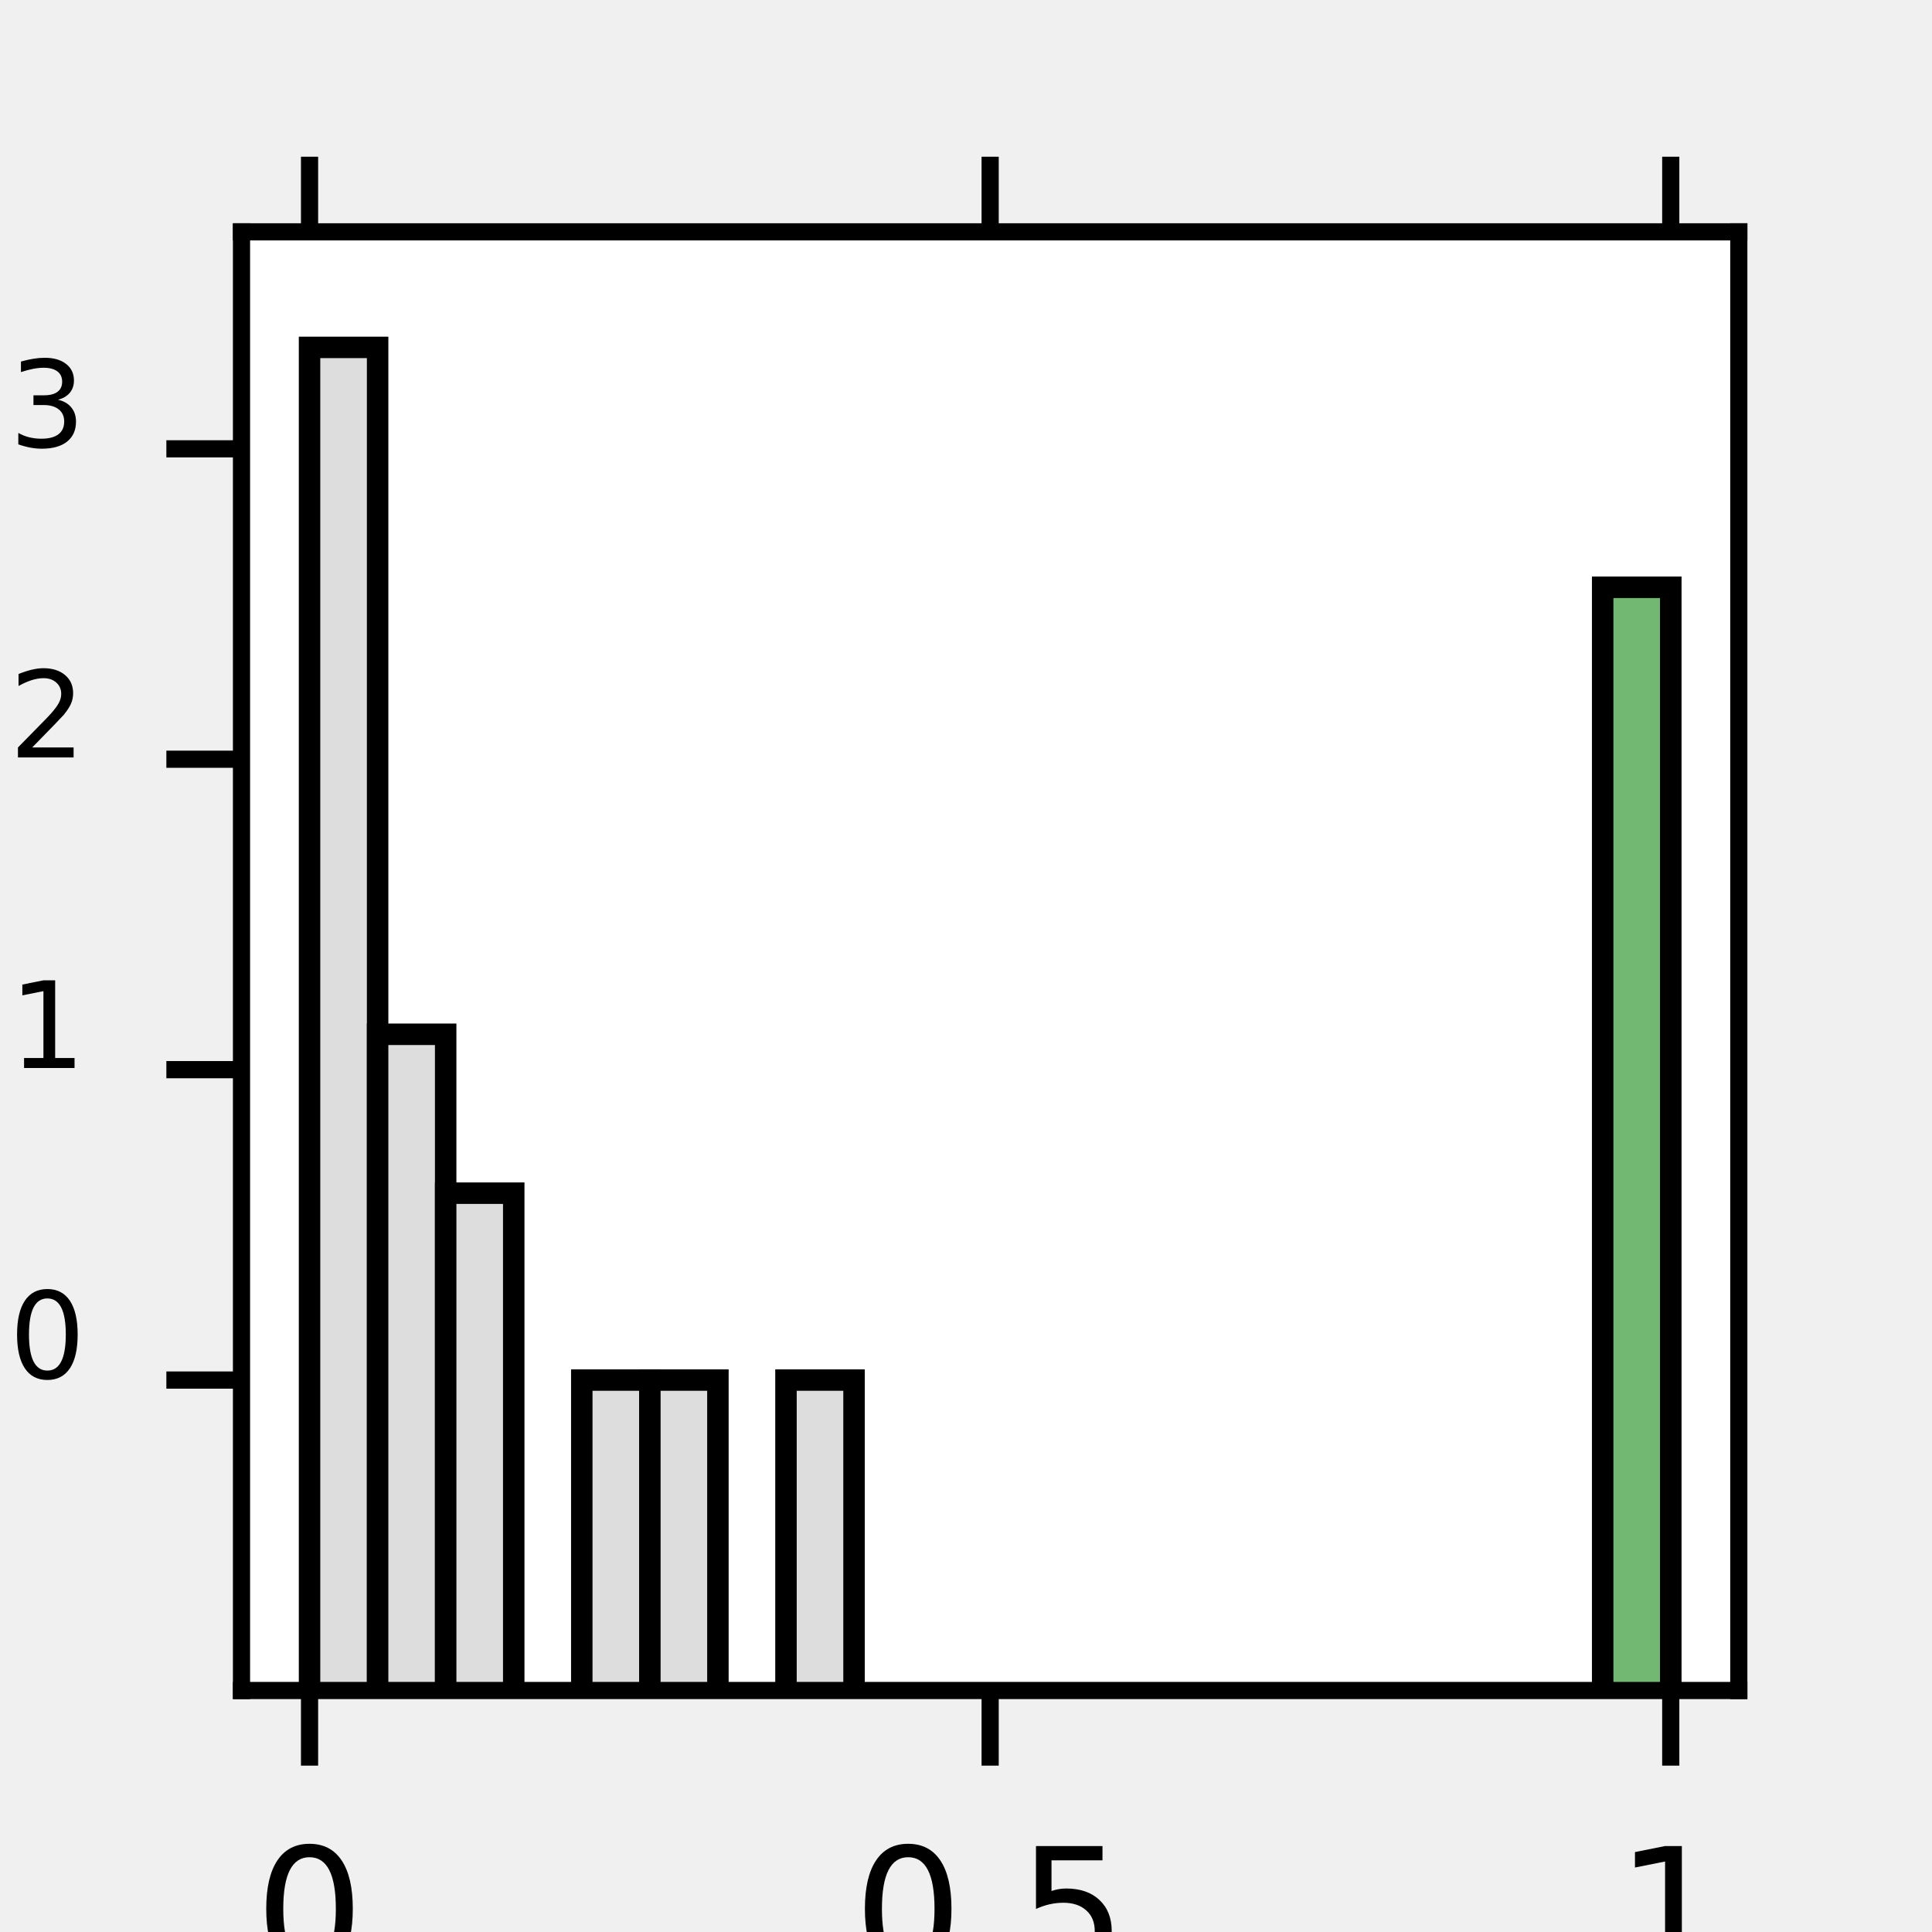
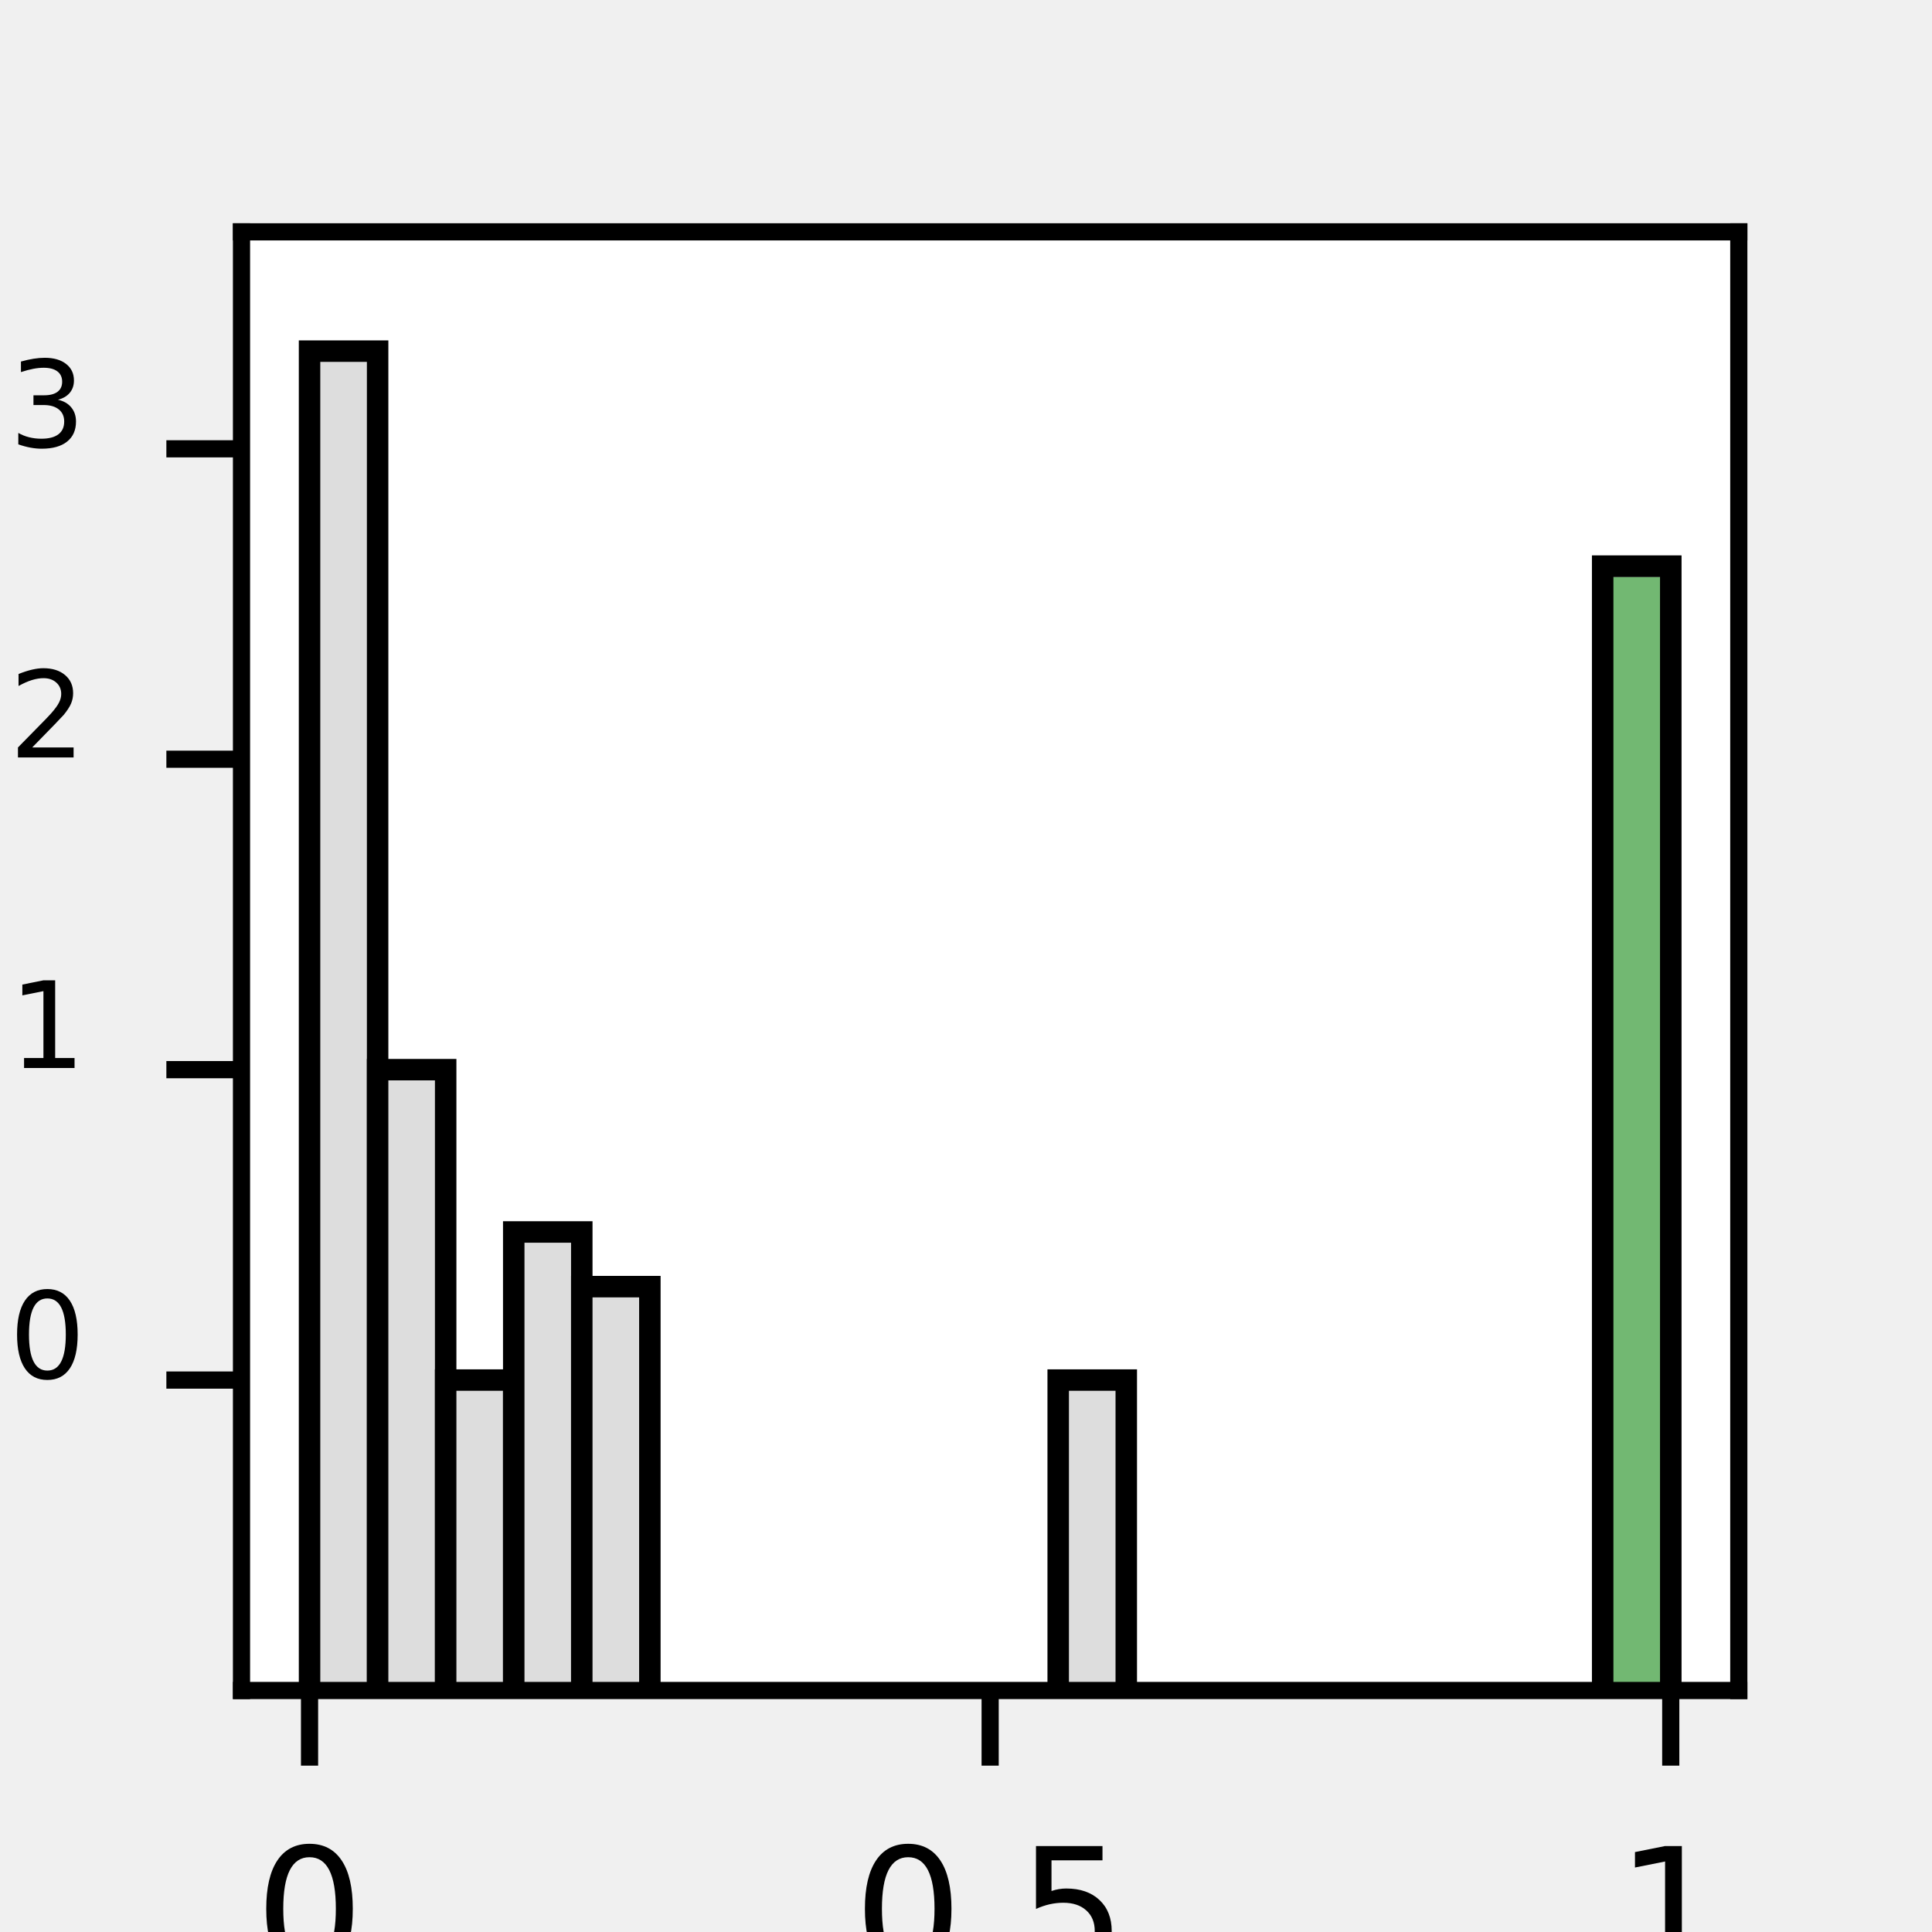
<svg xmlns="http://www.w3.org/2000/svg" xmlns:xlink="http://www.w3.org/1999/xlink" height="90pt" version="1.1" viewBox="0 0 90 90" width="90pt">
  <defs>
    <style type="text/css">*{stroke-linecap:butt;stroke-linejoin:round;}</style>
  </defs>
  <g id="figure_1">
    <g id="patch_1">
      <path d="M 0 90  L 90 90  L 90 0  L 0 0  z " style="fill:none;" />
    </g>
    <g id="axes_1">
      <g id="patch_2">
        <path d="M 11.25 78.75  L 81 78.75  L 81 10.8  L 11.25 10.8  z " style="fill:#ffffff;" />
      </g>
      <g id="patch_3">
-         <path clip-path="url(#pcbc6def969)" d="M 14.42 14524.905  L 17.591 14524.905  L 17.591 16.183  L 14.42 16.183  z " style="fill:#dddddd;stroke:#000000;stroke-linejoin:miter;" />
+         <path clip-path="url(#pe9f74fa560)" d="M 14.42 14524.905  L 17.591 14524.905  L 17.591 16.357  L 14.42 16.357  z " style="fill:#dddddd;stroke:#000000;stroke-linejoin:miter;" />
      </g>
      <g id="patch_4">
-         <path clip-path="url(#pcbc6def969)" d="M 17.591 14524.905  L 20.761 14524.905  L 20.761 48.181  L 17.591 48.181  z " style="fill:#dddddd;stroke:#000000;stroke-linejoin:miter;" />
+         <path clip-path="url(#pe9f74fa560)" d="M 17.591 14524.905  L 20.761 14524.905  L 20.761 49.829  L 17.591 49.829  z " style="fill:#dddddd;stroke:#000000;stroke-linejoin:miter;" />
      </g>
      <g id="patch_5">
-         <path clip-path="url(#pcbc6def969)" d="M 20.761 14524.905  L 23.932 14524.905  L 23.932 55.583  L 20.761 55.583  z " style="fill:#dddddd;stroke:#000000;stroke-linejoin:miter;" />
+         <path clip-path="url(#pe9f74fa560)" d="M 20.761 14524.905  L 23.932 14524.905  L 23.932 64.289  L 20.761 64.289  z " style="fill:#dddddd;stroke:#000000;stroke-linejoin:miter;" />
      </g>
      <g id="patch_6">
-         <path clip-path="url(#pcbc6def969)" d="M 23.932 14524.905  L 27.102 14524.905  L 27.102 14524.905  L 23.932 14524.905  z " style="fill:#dddddd;stroke:#000000;stroke-linejoin:miter;" />
+         <path clip-path="url(#pe9f74fa560)" d="M 23.932 14524.905  L 27.102 14524.905  L 27.102 57.39  L 23.932 57.39  z " style="fill:#dddddd;stroke:#000000;stroke-linejoin:miter;" />
      </g>
      <g id="patch_7">
-         <path clip-path="url(#pcbc6def969)" d="M 27.102 14524.905  L 30.273 14524.905  L 30.273 64.289  L 27.102 64.289  z " style="fill:#dddddd;stroke:#000000;stroke-linejoin:miter;" />
+         <path clip-path="url(#pe9f74fa560)" d="M 27.102 14524.905  L 30.273 14524.905  L 30.273 59.936  L 27.102 59.936  z " style="fill:#dddddd;stroke:#000000;stroke-linejoin:miter;" />
      </g>
      <g id="patch_8">
-         <path clip-path="url(#pcbc6def969)" d="M 30.273 14524.905  L 33.443 14524.905  L 33.443 64.289  L 30.273 64.289  z " style="fill:#dddddd;stroke:#000000;stroke-linejoin:miter;" />
+         <path clip-path="url(#pe9f74fa560)" d="M 30.273 14524.905  L 33.443 14524.905  L 33.443 14524.905  L 30.273 14524.905  z " style="fill:#dddddd;stroke:#000000;stroke-linejoin:miter;" />
      </g>
      <g id="patch_9">
-         <path clip-path="url(#pcbc6def969)" d="M 33.443 14524.905  L 36.614 14524.905  L 36.614 14524.905  L 33.443 14524.905  z " style="fill:#dddddd;stroke:#000000;stroke-linejoin:miter;" />
+         <path clip-path="url(#pe9f74fa560)" d="M 33.443 14524.905  L 36.614 14524.905  L 36.614 14524.905  L 33.443 14524.905  z " style="fill:#dddddd;stroke:#000000;stroke-linejoin:miter;" />
      </g>
      <g id="patch_10">
-         <path clip-path="url(#pcbc6def969)" d="M 36.614 14524.905  L 39.784 14524.905  L 39.784 64.289  L 36.614 64.289  z " style="fill:#dddddd;stroke:#000000;stroke-linejoin:miter;" />
+         <path clip-path="url(#pe9f74fa560)" d="M 36.614 14524.905  L 39.784 14524.905  L 39.784 14524.905  L 36.614 14524.905  z " style="fill:#dddddd;stroke:#000000;stroke-linejoin:miter;" />
      </g>
      <g id="patch_11">
-         <path clip-path="url(#pcbc6def969)" d="M 39.784 14524.905  L 42.955 14524.905  L 42.955 14524.905  L 39.784 14524.905  z " style="fill:#dddddd;stroke:#000000;stroke-linejoin:miter;" />
+         <path clip-path="url(#pe9f74fa560)" d="M 39.784 14524.905  L 42.955 14524.905  L 42.955 14524.905  L 39.784 14524.905  z " style="fill:#dddddd;stroke:#000000;stroke-linejoin:miter;" />
      </g>
      <g id="patch_12">
-         <path clip-path="url(#pcbc6def969)" d="M 42.955 14524.905  L 46.125 14524.905  L 46.125 14524.905  L 42.955 14524.905  z " style="fill:#dddddd;stroke:#000000;stroke-linejoin:miter;" />
+         <path clip-path="url(#pe9f74fa560)" d="M 42.955 14524.905  L 46.125 14524.905  L 46.125 14524.905  L 42.955 14524.905  z " style="fill:#dddddd;stroke:#000000;stroke-linejoin:miter;" />
      </g>
      <g id="patch_13">
-         <path clip-path="url(#pcbc6def969)" d="M 46.125 14524.905  L 49.295 14524.905  L 49.295 14524.905  L 46.125 14524.905  z " style="fill:#dddddd;stroke:#000000;stroke-linejoin:miter;" />
+         <path clip-path="url(#pe9f74fa560)" d="M 46.125 14524.905  L 49.295 14524.905  L 49.295 14524.905  L 46.125 14524.905  z " style="fill:#dddddd;stroke:#000000;stroke-linejoin:miter;" />
      </g>
      <g id="patch_14">
-         <path clip-path="url(#pcbc6def969)" d="M 49.295 14524.905  L 52.466 14524.905  L 52.466 14524.905  L 49.295 14524.905  z " style="fill:#dddddd;stroke:#000000;stroke-linejoin:miter;" />
+         <path clip-path="url(#pe9f74fa560)" d="M 49.295 14524.905  L 52.466 14524.905  L 52.466 64.289  L 49.295 64.289  z " style="fill:#dddddd;stroke:#000000;stroke-linejoin:miter;" />
      </g>
      <g id="patch_15">
-         <path clip-path="url(#pcbc6def969)" d="M 52.466 14524.905  L 55.636 14524.905  L 55.636 14524.905  L 52.466 14524.905  z " style="fill:#dddddd;stroke:#000000;stroke-linejoin:miter;" />
+         <path clip-path="url(#pe9f74fa560)" d="M 52.466 14524.905  L 55.636 14524.905  L 55.636 14524.905  L 52.466 14524.905  z " style="fill:#dddddd;stroke:#000000;stroke-linejoin:miter;" />
      </g>
      <g id="patch_16">
-         <path clip-path="url(#pcbc6def969)" d="M 55.636 14524.905  L 58.807 14524.905  L 58.807 14524.905  L 55.636 14524.905  z " style="fill:#dddddd;stroke:#000000;stroke-linejoin:miter;" />
+         <path clip-path="url(#pe9f74fa560)" d="M 55.636 14524.905  L 58.807 14524.905  L 58.807 14524.905  L 55.636 14524.905  z " style="fill:#dddddd;stroke:#000000;stroke-linejoin:miter;" />
      </g>
      <g id="patch_17">
-         <path clip-path="url(#pcbc6def969)" d="M 58.807 14524.905  L 61.977 14524.905  L 61.977 14524.905  L 58.807 14524.905  z " style="fill:#dddddd;stroke:#000000;stroke-linejoin:miter;" />
+         <path clip-path="url(#pe9f74fa560)" d="M 58.807 14524.905  L 61.977 14524.905  L 61.977 14524.905  L 58.807 14524.905  z " style="fill:#dddddd;stroke:#000000;stroke-linejoin:miter;" />
      </g>
      <g id="patch_18">
-         <path clip-path="url(#pcbc6def969)" d="M 61.977 14524.905  L 65.148 14524.905  L 65.148 14524.905  L 61.977 14524.905  z " style="fill:#dddddd;stroke:#000000;stroke-linejoin:miter;" />
+         <path clip-path="url(#pe9f74fa560)" d="M 61.977 14524.905  L 65.148 14524.905  L 65.148 14524.905  L 61.977 14524.905  z " style="fill:#dddddd;stroke:#000000;stroke-linejoin:miter;" />
      </g>
      <g id="patch_19">
-         <path clip-path="url(#pcbc6def969)" d="M 65.148 14524.905  L 68.318 14524.905  L 68.318 14524.905  L 65.148 14524.905  z " style="fill:#dddddd;stroke:#000000;stroke-linejoin:miter;" />
+         <path clip-path="url(#pe9f74fa560)" d="M 65.148 14524.905  L 68.318 14524.905  L 68.318 14524.905  L 65.148 14524.905  z " style="fill:#dddddd;stroke:#000000;stroke-linejoin:miter;" />
      </g>
      <g id="patch_20">
-         <path clip-path="url(#pcbc6def969)" d="M 68.318 14524.905  L 71.489 14524.905  L 71.489 14524.905  L 68.318 14524.905  z " style="fill:#dddddd;stroke:#000000;stroke-linejoin:miter;" />
+         <path clip-path="url(#pe9f74fa560)" d="M 68.318 14524.905  L 71.489 14524.905  L 71.489 14524.905  L 68.318 14524.905  z " style="fill:#dddddd;stroke:#000000;stroke-linejoin:miter;" />
      </g>
      <g id="patch_21">
-         <path clip-path="url(#pcbc6def969)" d="M 71.489 14524.905  L 74.659 14524.905  L 74.659 14524.905  L 71.489 14524.905  z " style="fill:#dddddd;stroke:#000000;stroke-linejoin:miter;" />
+         <path clip-path="url(#pe9f74fa560)" d="M 71.489 14524.905  L 74.659 14524.905  L 74.659 14524.905  L 71.489 14524.905  z " style="fill:#dddddd;stroke:#000000;stroke-linejoin:miter;" />
      </g>
      <g id="patch_22">
-         <path clip-path="url(#pcbc6def969)" d="M 74.659 14524.905  L 77.83 14524.905  L 77.83 27.359  L 74.659 27.359  z " style="fill:#dddddd;stroke:#000000;stroke-linejoin:miter;" />
+         <path clip-path="url(#pe9f74fa560)" d="M 74.659 14524.905  L 77.83 14524.905  L 77.83 26.371  L 74.659 26.371  z " style="fill:#dddddd;stroke:#000000;stroke-linejoin:miter;" />
      </g>
      <g id="patch_23">
-         <path clip-path="url(#pcbc6def969)" d="M 14.42 14524.905  L 17.591 14524.905  L 17.591 14524.905  L 14.42 14524.905  z " style="fill:#2ca02c;opacity:0.6;stroke:#000000;stroke-linejoin:miter;" />
+         <path clip-path="url(#pe9f74fa560)" d="M 14.42 14524.905  L 17.591 14524.905  L 17.591 14524.905  L 14.42 14524.905  z " style="fill:#2ca02c;opacity:0.6;stroke:#000000;stroke-linejoin:miter;" />
      </g>
      <g id="patch_24">
-         <path clip-path="url(#pcbc6def969)" d="M 17.591 14524.905  L 20.761 14524.905  L 20.761 14524.905  L 17.591 14524.905  z " style="fill:#2ca02c;opacity:0.6;stroke:#000000;stroke-linejoin:miter;" />
+         <path clip-path="url(#pe9f74fa560)" d="M 17.591 14524.905  L 20.761 14524.905  L 20.761 14524.905  L 17.591 14524.905  z " style="fill:#2ca02c;opacity:0.6;stroke:#000000;stroke-linejoin:miter;" />
      </g>
      <g id="patch_25">
-         <path clip-path="url(#pcbc6def969)" d="M 20.761 14524.905  L 23.932 14524.905  L 23.932 14524.905  L 20.761 14524.905  z " style="fill:#2ca02c;opacity:0.6;stroke:#000000;stroke-linejoin:miter;" />
+         <path clip-path="url(#pe9f74fa560)" d="M 20.761 14524.905  L 23.932 14524.905  L 23.932 14524.905  L 20.761 14524.905  z " style="fill:#2ca02c;opacity:0.6;stroke:#000000;stroke-linejoin:miter;" />
      </g>
      <g id="patch_26">
-         <path clip-path="url(#pcbc6def969)" d="M 23.932 14524.905  L 27.102 14524.905  L 27.102 14524.905  L 23.932 14524.905  z " style="fill:#2ca02c;opacity:0.6;stroke:#000000;stroke-linejoin:miter;" />
+         <path clip-path="url(#pe9f74fa560)" d="M 23.932 14524.905  L 27.102 14524.905  L 27.102 14524.905  L 23.932 14524.905  z " style="fill:#2ca02c;opacity:0.6;stroke:#000000;stroke-linejoin:miter;" />
      </g>
      <g id="patch_27">
-         <path clip-path="url(#pcbc6def969)" d="M 27.102 14524.905  L 30.273 14524.905  L 30.273 14524.905  L 27.102 14524.905  z " style="fill:#2ca02c;opacity:0.6;stroke:#000000;stroke-linejoin:miter;" />
+         <path clip-path="url(#pe9f74fa560)" d="M 27.102 14524.905  L 30.273 14524.905  L 30.273 14524.905  L 27.102 14524.905  z " style="fill:#2ca02c;opacity:0.6;stroke:#000000;stroke-linejoin:miter;" />
      </g>
      <g id="patch_28">
-         <path clip-path="url(#pcbc6def969)" d="M 30.273 14524.905  L 33.443 14524.905  L 33.443 14524.905  L 30.273 14524.905  z " style="fill:#2ca02c;opacity:0.6;stroke:#000000;stroke-linejoin:miter;" />
+         <path clip-path="url(#pe9f74fa560)" d="M 30.273 14524.905  L 33.443 14524.905  L 33.443 14524.905  L 30.273 14524.905  z " style="fill:#2ca02c;opacity:0.6;stroke:#000000;stroke-linejoin:miter;" />
      </g>
      <g id="patch_29">
-         <path clip-path="url(#pcbc6def969)" d="M 33.443 14524.905  L 36.614 14524.905  L 36.614 14524.905  L 33.443 14524.905  z " style="fill:#2ca02c;opacity:0.6;stroke:#000000;stroke-linejoin:miter;" />
+         <path clip-path="url(#pe9f74fa560)" d="M 33.443 14524.905  L 36.614 14524.905  L 36.614 14524.905  L 33.443 14524.905  z " style="fill:#2ca02c;opacity:0.6;stroke:#000000;stroke-linejoin:miter;" />
      </g>
      <g id="patch_30">
-         <path clip-path="url(#pcbc6def969)" d="M 36.614 14524.905  L 39.784 14524.905  L 39.784 14524.905  L 36.614 14524.905  z " style="fill:#2ca02c;opacity:0.6;stroke:#000000;stroke-linejoin:miter;" />
+         <path clip-path="url(#pe9f74fa560)" d="M 36.614 14524.905  L 39.784 14524.905  L 39.784 14524.905  L 36.614 14524.905  z " style="fill:#2ca02c;opacity:0.6;stroke:#000000;stroke-linejoin:miter;" />
      </g>
      <g id="patch_31">
-         <path clip-path="url(#pcbc6def969)" d="M 39.784 14524.905  L 42.955 14524.905  L 42.955 14524.905  L 39.784 14524.905  z " style="fill:#2ca02c;opacity:0.6;stroke:#000000;stroke-linejoin:miter;" />
+         <path clip-path="url(#pe9f74fa560)" d="M 39.784 14524.905  L 42.955 14524.905  L 42.955 14524.905  L 39.784 14524.905  z " style="fill:#2ca02c;opacity:0.6;stroke:#000000;stroke-linejoin:miter;" />
      </g>
      <g id="patch_32">
-         <path clip-path="url(#pcbc6def969)" d="M 42.955 14524.905  L 46.125 14524.905  L 46.125 14524.905  L 42.955 14524.905  z " style="fill:#2ca02c;opacity:0.6;stroke:#000000;stroke-linejoin:miter;" />
+         <path clip-path="url(#pe9f74fa560)" d="M 42.955 14524.905  L 46.125 14524.905  L 46.125 14524.905  L 42.955 14524.905  z " style="fill:#2ca02c;opacity:0.6;stroke:#000000;stroke-linejoin:miter;" />
      </g>
      <g id="patch_33">
-         <path clip-path="url(#pcbc6def969)" d="M 46.125 14524.905  L 49.295 14524.905  L 49.295 14524.905  L 46.125 14524.905  z " style="fill:#2ca02c;opacity:0.6;stroke:#000000;stroke-linejoin:miter;" />
+         <path clip-path="url(#pe9f74fa560)" d="M 46.125 14524.905  L 49.295 14524.905  L 49.295 14524.905  L 46.125 14524.905  z " style="fill:#2ca02c;opacity:0.6;stroke:#000000;stroke-linejoin:miter;" />
      </g>
      <g id="patch_34">
-         <path clip-path="url(#pcbc6def969)" d="M 49.295 14524.905  L 52.466 14524.905  L 52.466 14524.905  L 49.295 14524.905  z " style="fill:#2ca02c;opacity:0.6;stroke:#000000;stroke-linejoin:miter;" />
+         <path clip-path="url(#pe9f74fa560)" d="M 49.295 14524.905  L 52.466 14524.905  L 52.466 14524.905  L 49.295 14524.905  z " style="fill:#2ca02c;opacity:0.6;stroke:#000000;stroke-linejoin:miter;" />
      </g>
      <g id="patch_35">
-         <path clip-path="url(#pcbc6def969)" d="M 52.466 14524.905  L 55.636 14524.905  L 55.636 14524.905  L 52.466 14524.905  z " style="fill:#2ca02c;opacity:0.6;stroke:#000000;stroke-linejoin:miter;" />
+         <path clip-path="url(#pe9f74fa560)" d="M 52.466 14524.905  L 55.636 14524.905  L 55.636 14524.905  L 52.466 14524.905  z " style="fill:#2ca02c;opacity:0.6;stroke:#000000;stroke-linejoin:miter;" />
      </g>
      <g id="patch_36">
-         <path clip-path="url(#pcbc6def969)" d="M 55.636 14524.905  L 58.807 14524.905  L 58.807 14524.905  L 55.636 14524.905  z " style="fill:#2ca02c;opacity:0.6;stroke:#000000;stroke-linejoin:miter;" />
+         <path clip-path="url(#pe9f74fa560)" d="M 55.636 14524.905  L 58.807 14524.905  L 58.807 14524.905  L 55.636 14524.905  z " style="fill:#2ca02c;opacity:0.6;stroke:#000000;stroke-linejoin:miter;" />
      </g>
      <g id="patch_37">
-         <path clip-path="url(#pcbc6def969)" d="M 58.807 14524.905  L 61.977 14524.905  L 61.977 14524.905  L 58.807 14524.905  z " style="fill:#2ca02c;opacity:0.6;stroke:#000000;stroke-linejoin:miter;" />
+         <path clip-path="url(#pe9f74fa560)" d="M 58.807 14524.905  L 61.977 14524.905  L 61.977 14524.905  L 58.807 14524.905  z " style="fill:#2ca02c;opacity:0.6;stroke:#000000;stroke-linejoin:miter;" />
      </g>
      <g id="patch_38">
-         <path clip-path="url(#pcbc6def969)" d="M 61.977 14524.905  L 65.148 14524.905  L 65.148 14524.905  L 61.977 14524.905  z " style="fill:#2ca02c;opacity:0.6;stroke:#000000;stroke-linejoin:miter;" />
+         <path clip-path="url(#pe9f74fa560)" d="M 61.977 14524.905  L 65.148 14524.905  L 65.148 14524.905  L 61.977 14524.905  z " style="fill:#2ca02c;opacity:0.6;stroke:#000000;stroke-linejoin:miter;" />
      </g>
      <g id="patch_39">
-         <path clip-path="url(#pcbc6def969)" d="M 65.148 14524.905  L 68.318 14524.905  L 68.318 14524.905  L 65.148 14524.905  z " style="fill:#2ca02c;opacity:0.6;stroke:#000000;stroke-linejoin:miter;" />
+         <path clip-path="url(#pe9f74fa560)" d="M 65.148 14524.905  L 68.318 14524.905  L 68.318 14524.905  L 65.148 14524.905  z " style="fill:#2ca02c;opacity:0.6;stroke:#000000;stroke-linejoin:miter;" />
      </g>
      <g id="patch_40">
-         <path clip-path="url(#pcbc6def969)" d="M 68.318 14524.905  L 71.489 14524.905  L 71.489 14524.905  L 68.318 14524.905  z " style="fill:#2ca02c;opacity:0.6;stroke:#000000;stroke-linejoin:miter;" />
+         <path clip-path="url(#pe9f74fa560)" d="M 68.318 14524.905  L 71.489 14524.905  L 71.489 14524.905  L 68.318 14524.905  z " style="fill:#2ca02c;opacity:0.6;stroke:#000000;stroke-linejoin:miter;" />
      </g>
      <g id="patch_41">
-         <path clip-path="url(#pcbc6def969)" d="M 71.489 14524.905  L 74.659 14524.905  L 74.659 14524.905  L 71.489 14524.905  z " style="fill:#2ca02c;opacity:0.6;stroke:#000000;stroke-linejoin:miter;" />
+         <path clip-path="url(#pe9f74fa560)" d="M 71.489 14524.905  L 74.659 14524.905  L 74.659 14524.905  L 71.489 14524.905  z " style="fill:#2ca02c;opacity:0.6;stroke:#000000;stroke-linejoin:miter;" />
      </g>
      <g id="patch_42">
-         <path clip-path="url(#pcbc6def969)" d="M 74.659 14524.905  L 77.83 14524.905  L 77.83 27.359  L 74.659 27.359  z " style="fill:#2ca02c;opacity:0.6;stroke:#000000;stroke-linejoin:miter;" />
+         <path clip-path="url(#pe9f74fa560)" d="M 74.659 14524.905  L 77.83 14524.905  L 77.83 26.386  L 74.659 26.386  z " style="fill:#2ca02c;opacity:0.6;stroke:#000000;stroke-linejoin:miter;" />
      </g>
      <g id="matplotlib.axis_1">
        <g id="xtick_1">
          <g id="line2d_1">
            <defs>
-               <path d="M 0 0  L 0 3.5  " id="mf1d3a83d86" style="stroke:#000000;stroke-width:0.8;" />
+               <path d="M 0 0  L 0 3.5  " id="m00523be700" style="stroke:#000000;stroke-width:0.8;" />
            </defs>
            <g>
-               <use style="stroke:#000000;stroke-width:0.8;" x="14.42" xlink:href="#mf1d3a83d86" y="78.75" />
-             </g>
-           </g>
-           <g id="line2d_2">
-             <defs>
-               <path d="M 0 0  L 0 -3.5  " id="mf020de313d" style="stroke:#000000;stroke-width:0.8;" />
-             </defs>
-             <g>
-               <use style="stroke:#000000;stroke-width:0.8;" x="14.42" xlink:href="#mf020de313d" y="10.8" />
+               <use style="stroke:#000000;stroke-width:0.8;" x="14.42" xlink:href="#m00523be700" y="78.75" />
            </g>
          </g>
          <g id="text_1">
            <g transform="translate(11.87546 91.82875)scale(0.08 -0.08)">
              <defs>
                <path d="M 2034 4250  Q 1547 4250 1301 3770  Q 1056 3291 1056 2328  Q 1056 1369 1301 889  Q 1547 409 2034 409  Q 2525 409 2770 889  Q 3016 1369 3016 2328  Q 3016 3291 2770 3770  Q 2525 4250 2034 4250  z M 2034 4750  Q 2819 4750 3233 4129  Q 3647 3509 3647 2328  Q 3647 1150 3233 529  Q 2819 -91 2034 -91  Q 1250 -91 836 529  Q 422 1150 422 2328  Q 422 3509 836 4129  Q 1250 4750 2034 4750  z " id="DejaVuSans-30" transform="scale(0.015625)" />
              </defs>
              <use xlink:href="#DejaVuSans-30" />
            </g>
          </g>
        </g>
        <g id="xtick_2">
-           <g id="line2d_3">
-             <g>
-               <use style="stroke:#000000;stroke-width:0.8;" x="46.125" xlink:href="#mf1d3a83d86" y="78.75" />
-             </g>
-           </g>
-           <g id="line2d_4">
-             <g>
-               <use style="stroke:#000000;stroke-width:0.8;" x="46.125" xlink:href="#mf020de313d" y="10.8" />
+           <g id="line2d_2">
+             <g>
+               <use style="stroke:#000000;stroke-width:0.8;" x="46.125" xlink:href="#m00523be700" y="78.75" />
            </g>
          </g>
          <g id="text_2">
            <g transform="translate(39.76375 91.82875)scale(0.08 -0.08)">
              <defs>
                <path d="M 684 794  L 1344 794  L 1344 0  L 684 0  L 684 794  z " id="DejaVuSans-2e" transform="scale(0.015625)" />
                <path d="M 691 4666  L 3169 4666  L 3169 4134  L 1269 4134  L 1269 2991  Q 1406 3038 1543 3061  Q 1681 3084 1819 3084  Q 2600 3084 3056 2656  Q 3513 2228 3513 1497  Q 3513 744 3044 326  Q 2575 -91 1722 -91  Q 1428 -91 1123 -41  Q 819 9 494 109  L 494 744  Q 775 591 1075 516  Q 1375 441 1709 441  Q 2250 441 2565 725  Q 2881 1009 2881 1497  Q 2881 1984 2565 2268  Q 2250 2553 1709 2553  Q 1456 2553 1204 2497  Q 953 2441 691 2322  L 691 4666  z " id="DejaVuSans-35" transform="scale(0.015625)" />
              </defs>
              <use xlink:href="#DejaVuSans-30" />
              <use x="63.623" xlink:href="#DejaVuSans-2e" />
              <use x="95.41" xlink:href="#DejaVuSans-35" />
            </g>
          </g>
        </g>
        <g id="xtick_3">
-           <g id="line2d_5">
-             <g>
-               <use style="stroke:#000000;stroke-width:0.8;" x="77.83" xlink:href="#mf1d3a83d86" y="78.75" />
-             </g>
-           </g>
-           <g id="line2d_6">
-             <g>
-               <use style="stroke:#000000;stroke-width:0.8;" x="77.83" xlink:href="#mf020de313d" y="10.8" />
+           <g id="line2d_3">
+             <g>
+               <use style="stroke:#000000;stroke-width:0.8;" x="77.83" xlink:href="#m00523be700" y="78.75" />
            </g>
          </g>
          <g id="text_3">
            <g transform="translate(75.28454 91.82875)scale(0.08 -0.08)">
              <defs>
                <path d="M 794 531  L 1825 531  L 1825 4091  L 703 3866  L 703 4441  L 1819 4666  L 2450 4666  L 2450 531  L 3481 531  L 3481 0  L 794 0  L 794 531  z " id="DejaVuSans-31" transform="scale(0.015625)" />
              </defs>
              <use xlink:href="#DejaVuSans-31" />
            </g>
          </g>
        </g>
      </g>
      <g id="matplotlib.axis_2">
        <g id="ytick_1">
-           <g id="line2d_7">
+           <g id="line2d_4">
            <defs>
-               <path d="M 0 0  L -3.5 0  " id="m2e191f7450" style="stroke:#000000;stroke-width:0.8;" />
+               <path d="M 0 0  L -3.5 0  " id="m3537bda064" style="stroke:#000000;stroke-width:0.8;" />
            </defs>
            <g>
-               <use style="stroke:#000000;stroke-width:0.8;" x="11.25" xlink:href="#m2e191f7450" y="64.289" />
+               <use style="stroke:#000000;stroke-width:0.8;" x="11.25" xlink:href="#m3537bda064" y="64.289" />
            </g>
          </g>
          <g id="text_4">
            <g transform="translate(-9.83 67.32876)scale(0.08 -0.08)">
              <use transform="translate(0 0.765625)" xlink:href="#DejaVuSans-31" />
              <use transform="translate(63.62305 0.765625)" xlink:href="#DejaVuSans-30" />
              <use transform="translate(128.2031 39.04688)scale(0.7)" xlink:href="#DejaVuSans-30" />
            </g>
          </g>
        </g>
        <g id="ytick_2">
-           <g id="line2d_8">
-             <g>
-               <use style="stroke:#000000;stroke-width:0.8;" x="11.25" xlink:href="#m2e191f7450" y="49.829" />
+           <g id="line2d_5">
+             <g>
+               <use style="stroke:#000000;stroke-width:0.8;" x="11.25" xlink:href="#m3537bda064" y="49.829" />
            </g>
          </g>
          <g id="text_5">
            <g transform="translate(-9.83 52.86814)scale(0.08 -0.08)">
              <use transform="translate(0 0.684375)" xlink:href="#DejaVuSans-31" />
              <use transform="translate(63.62305 0.684375)" xlink:href="#DejaVuSans-30" />
              <use transform="translate(128.2031 38.96563)scale(0.7)" xlink:href="#DejaVuSans-31" />
            </g>
          </g>
        </g>
        <g id="ytick_3">
-           <g id="line2d_9">
-             <g>
-               <use style="stroke:#000000;stroke-width:0.8;" x="11.25" xlink:href="#m2e191f7450" y="35.368" />
+           <g id="line2d_6">
+             <g>
+               <use style="stroke:#000000;stroke-width:0.8;" x="11.25" xlink:href="#m3537bda064" y="35.368" />
            </g>
          </g>
          <g id="text_6">
            <g transform="translate(-9.83 38.40753)scale(0.08 -0.08)">
              <defs>
                <path d="M 1228 531  L 3431 531  L 3431 0  L 469 0  L 469 531  Q 828 903 1448 1529  Q 2069 2156 2228 2338  Q 2531 2678 2651 2914  Q 2772 3150 2772 3378  Q 2772 3750 2511 3984  Q 2250 4219 1831 4219  Q 1534 4219 1204 4116  Q 875 4013 500 3803  L 500 4441  Q 881 4594 1212 4672  Q 1544 4750 1819 4750  Q 2544 4750 2975 4387  Q 3406 4025 3406 3419  Q 3406 3131 3298 2873  Q 3191 2616 2906 2266  Q 2828 2175 2409 1742  Q 1991 1309 1228 531  z " id="DejaVuSans-32" transform="scale(0.015625)" />
              </defs>
              <use transform="translate(0 0.765625)" xlink:href="#DejaVuSans-31" />
              <use transform="translate(63.62305 0.765625)" xlink:href="#DejaVuSans-30" />
              <use transform="translate(128.2031 39.04688)scale(0.7)" xlink:href="#DejaVuSans-32" />
            </g>
          </g>
        </g>
        <g id="ytick_4">
-           <g id="line2d_10">
-             <g>
-               <use style="stroke:#000000;stroke-width:0.8;" x="11.25" xlink:href="#m2e191f7450" y="20.908" />
+           <g id="line2d_7">
+             <g>
+               <use style="stroke:#000000;stroke-width:0.8;" x="11.25" xlink:href="#m3537bda064" y="20.908" />
            </g>
          </g>
          <g id="text_7">
            <g transform="translate(-9.83 23.94691)scale(0.08 -0.08)">
              <defs>
                <path d="M 2597 2516  Q 3050 2419 3304 2112  Q 3559 1806 3559 1356  Q 3559 666 3084 287  Q 2609 -91 1734 -91  Q 1441 -91 1130 -33  Q 819 25 488 141  L 488 750  Q 750 597 1062 519  Q 1375 441 1716 441  Q 2309 441 2620 675  Q 2931 909 2931 1356  Q 2931 1769 2642 2001  Q 2353 2234 1838 2234  L 1294 2234  L 1294 2753  L 1863 2753  Q 2328 2753 2575 2939  Q 2822 3125 2822 3475  Q 2822 3834 2567 4026  Q 2313 4219 1838 4219  Q 1578 4219 1281 4162  Q 984 4106 628 3988  L 628 4550  Q 988 4650 1302 4700  Q 1616 4750 1894 4750  Q 2613 4750 3031 4423  Q 3450 4097 3450 3541  Q 3450 3153 3228 2886  Q 3006 2619 2597 2516  z " id="DejaVuSans-33" transform="scale(0.015625)" />
              </defs>
              <use transform="translate(0 0.765625)" xlink:href="#DejaVuSans-31" />
              <use transform="translate(63.62305 0.765625)" xlink:href="#DejaVuSans-30" />
              <use transform="translate(128.2031 39.04688)scale(0.7)" xlink:href="#DejaVuSans-33" />
            </g>
          </g>
        </g>
        <g id="text_8">
-           <g transform="translate(-15.49375 58.14375)rotate(-90)scale(0.08 -0.08)">
+           <g transform="translate(-15.49375 58.7375)rotate(-90)scale(0.08 -0.08)">
            <defs>
-               <path d="M 3122 3366  L 3122 2828  Q 2878 2963 2633 3030  Q 2388 3097 2138 3097  Q 1578 3097 1268 2742  Q 959 2388 959 1747  Q 959 1106 1268 751  Q 1578 397 2138 397  Q 2388 397 2633 464  Q 2878 531 3122 666  L 3122 134  Q 2881 22 2623 -34  Q 2366 -91 2075 -91  Q 1284 -91 818 406  Q 353 903 353 1747  Q 353 2603 823 3093  Q 1294 3584 2113 3584  Q 2378 3584 2631 3529  Q 2884 3475 3122 3366  z " id="DejaVuSans-63" transform="scale(0.015625)" />
+               <path d="M 4122 4306  L 4122 3641  Q 3803 3938 3442 4084  Q 3081 4231 2675 4231  Q 1875 4231 1450 3742  Q 1025 3253 1025 2328  Q 1025 1406 1450 917  Q 1875 428 2675 428  Q 3081 428 3442 575  Q 3803 722 4122 1019  L 4122 359  Q 3791 134 3420 21  Q 3050 -91 2638 -91  Q 1578 -91 968 557  Q 359 1206 359 2328  Q 359 3453 968 4101  Q 1578 4750 2638 4750  Q 3056 4750 3426 4639  Q 3797 4528 4122 4306  z " id="DejaVuSans-43" transform="scale(0.015625)" />
              <path d="M 1959 3097  Q 1497 3097 1228 2736  Q 959 2375 959 1747  Q 959 1119 1226 758  Q 1494 397 1959 397  Q 2419 397 2687 759  Q 2956 1122 2956 1747  Q 2956 2369 2687 2733  Q 2419 3097 1959 3097  z M 1959 3584  Q 2709 3584 3137 3096  Q 3566 2609 3566 1747  Q 3566 888 3137 398  Q 2709 -91 1959 -91  Q 1206 -91 779 398  Q 353 888 353 1747  Q 353 2609 779 3096  Q 1206 3584 1959 3584  z " id="DejaVuSans-6f" transform="scale(0.015625)" />
              <path d="M 544 1381  L 544 3500  L 1119 3500  L 1119 1403  Q 1119 906 1312 657  Q 1506 409 1894 409  Q 2359 409 2629 706  Q 2900 1003 2900 1516  L 2900 3500  L 3475 3500  L 3475 0  L 2900 0  L 2900 538  Q 2691 219 2414 64  Q 2138 -91 1772 -91  Q 1169 -91 856 284  Q 544 659 544 1381  z M 1991 3584  L 1991 3584  z " id="DejaVuSans-75" transform="scale(0.015625)" />
              <path d="M 3513 2113  L 3513 0  L 2938 0  L 2938 2094  Q 2938 2591 2744 2837  Q 2550 3084 2163 3084  Q 1697 3084 1428 2787  Q 1159 2491 1159 1978  L 1159 0  L 581 0  L 581 3500  L 1159 3500  L 1159 2956  Q 1366 3272 1645 3428  Q 1925 3584 2291 3584  Q 2894 3584 3203 3211  Q 3513 2838 3513 2113  z " id="DejaVuSans-6e" transform="scale(0.015625)" />
              <path d="M 1172 4494  L 1172 3500  L 2356 3500  L 2356 3053  L 1172 3053  L 1172 1153  Q 1172 725 1289 603  Q 1406 481 1766 481  L 2356 481  L 2356 0  L 1766 0  Q 1100 0 847 248  Q 594 497 594 1153  L 594 3053  L 172 3053  L 172 3500  L 594 3500  L 594 4494  L 1172 4494  z " id="DejaVuSans-74" transform="scale(0.015625)" />
              <path d="M 2834 3397  L 2834 2853  Q 2591 2978 2328 3040  Q 2066 3103 1784 3103  Q 1356 3103 1142 2972  Q 928 2841 928 2578  Q 928 2378 1081 2264  Q 1234 2150 1697 2047  L 1894 2003  Q 2506 1872 2764 1633  Q 3022 1394 3022 966  Q 3022 478 2636 193  Q 2250 -91 1575 -91  Q 1294 -91 989 -36  Q 684 19 347 128  L 347 722  Q 666 556 975 473  Q 1284 391 1588 391  Q 1994 391 2212 530  Q 2431 669 2431 922  Q 2431 1156 2273 1281  Q 2116 1406 1581 1522  L 1381 1569  Q 847 1681 609 1914  Q 372 2147 372 2553  Q 372 3047 722 3315  Q 1072 3584 1716 3584  Q 2034 3584 2315 3537  Q 2597 3491 2834 3397  z " id="DejaVuSans-73" transform="scale(0.015625)" />
            </defs>
-             <use xlink:href="#DejaVuSans-63" />
-             <use x="54.98" xlink:href="#DejaVuSans-6f" />
-             <use x="116.162" xlink:href="#DejaVuSans-75" />
-             <use x="179.541" xlink:href="#DejaVuSans-6e" />
-             <use x="242.92" xlink:href="#DejaVuSans-74" />
-             <use x="282.129" xlink:href="#DejaVuSans-73" />
+             <use xlink:href="#DejaVuSans-43" />
+             <use x="69.824" xlink:href="#DejaVuSans-6f" />
+             <use x="131.006" xlink:href="#DejaVuSans-75" />
+             <use x="194.385" xlink:href="#DejaVuSans-6e" />
+             <use x="257.764" xlink:href="#DejaVuSans-74" />
+             <use x="296.973" xlink:href="#DejaVuSans-73" />
          </g>
        </g>
      </g>
      <g id="patch_43">
        <path d="M 11.25 78.75  L 11.25 10.8  " style="fill:none;stroke:#000000;stroke-linecap:square;stroke-linejoin:miter;stroke-width:0.8;" />
      </g>
      <g id="patch_44">
        <path d="M 81 78.75  L 81 10.8  " style="fill:none;stroke:#000000;stroke-linecap:square;stroke-linejoin:miter;stroke-width:0.8;" />
      </g>
      <g id="patch_45">
        <path d="M 11.25 78.75  L 81 78.75  " style="fill:none;stroke:#000000;stroke-linecap:square;stroke-linejoin:miter;stroke-width:0.8;" />
      </g>
      <g id="patch_46">
        <path d="M 11.25 10.8  L 81 10.8  " style="fill:none;stroke:#000000;stroke-linecap:square;stroke-linejoin:miter;stroke-width:0.8;" />
      </g>
    </g>
  </g>
  <defs>
-     <clipPath id="pcbc6def969">
+     <clipPath id="pe9f74fa560">
      <rect height="67.95" width="69.75" x="11.25" y="10.8" />
    </clipPath>
  </defs>
</svg>
